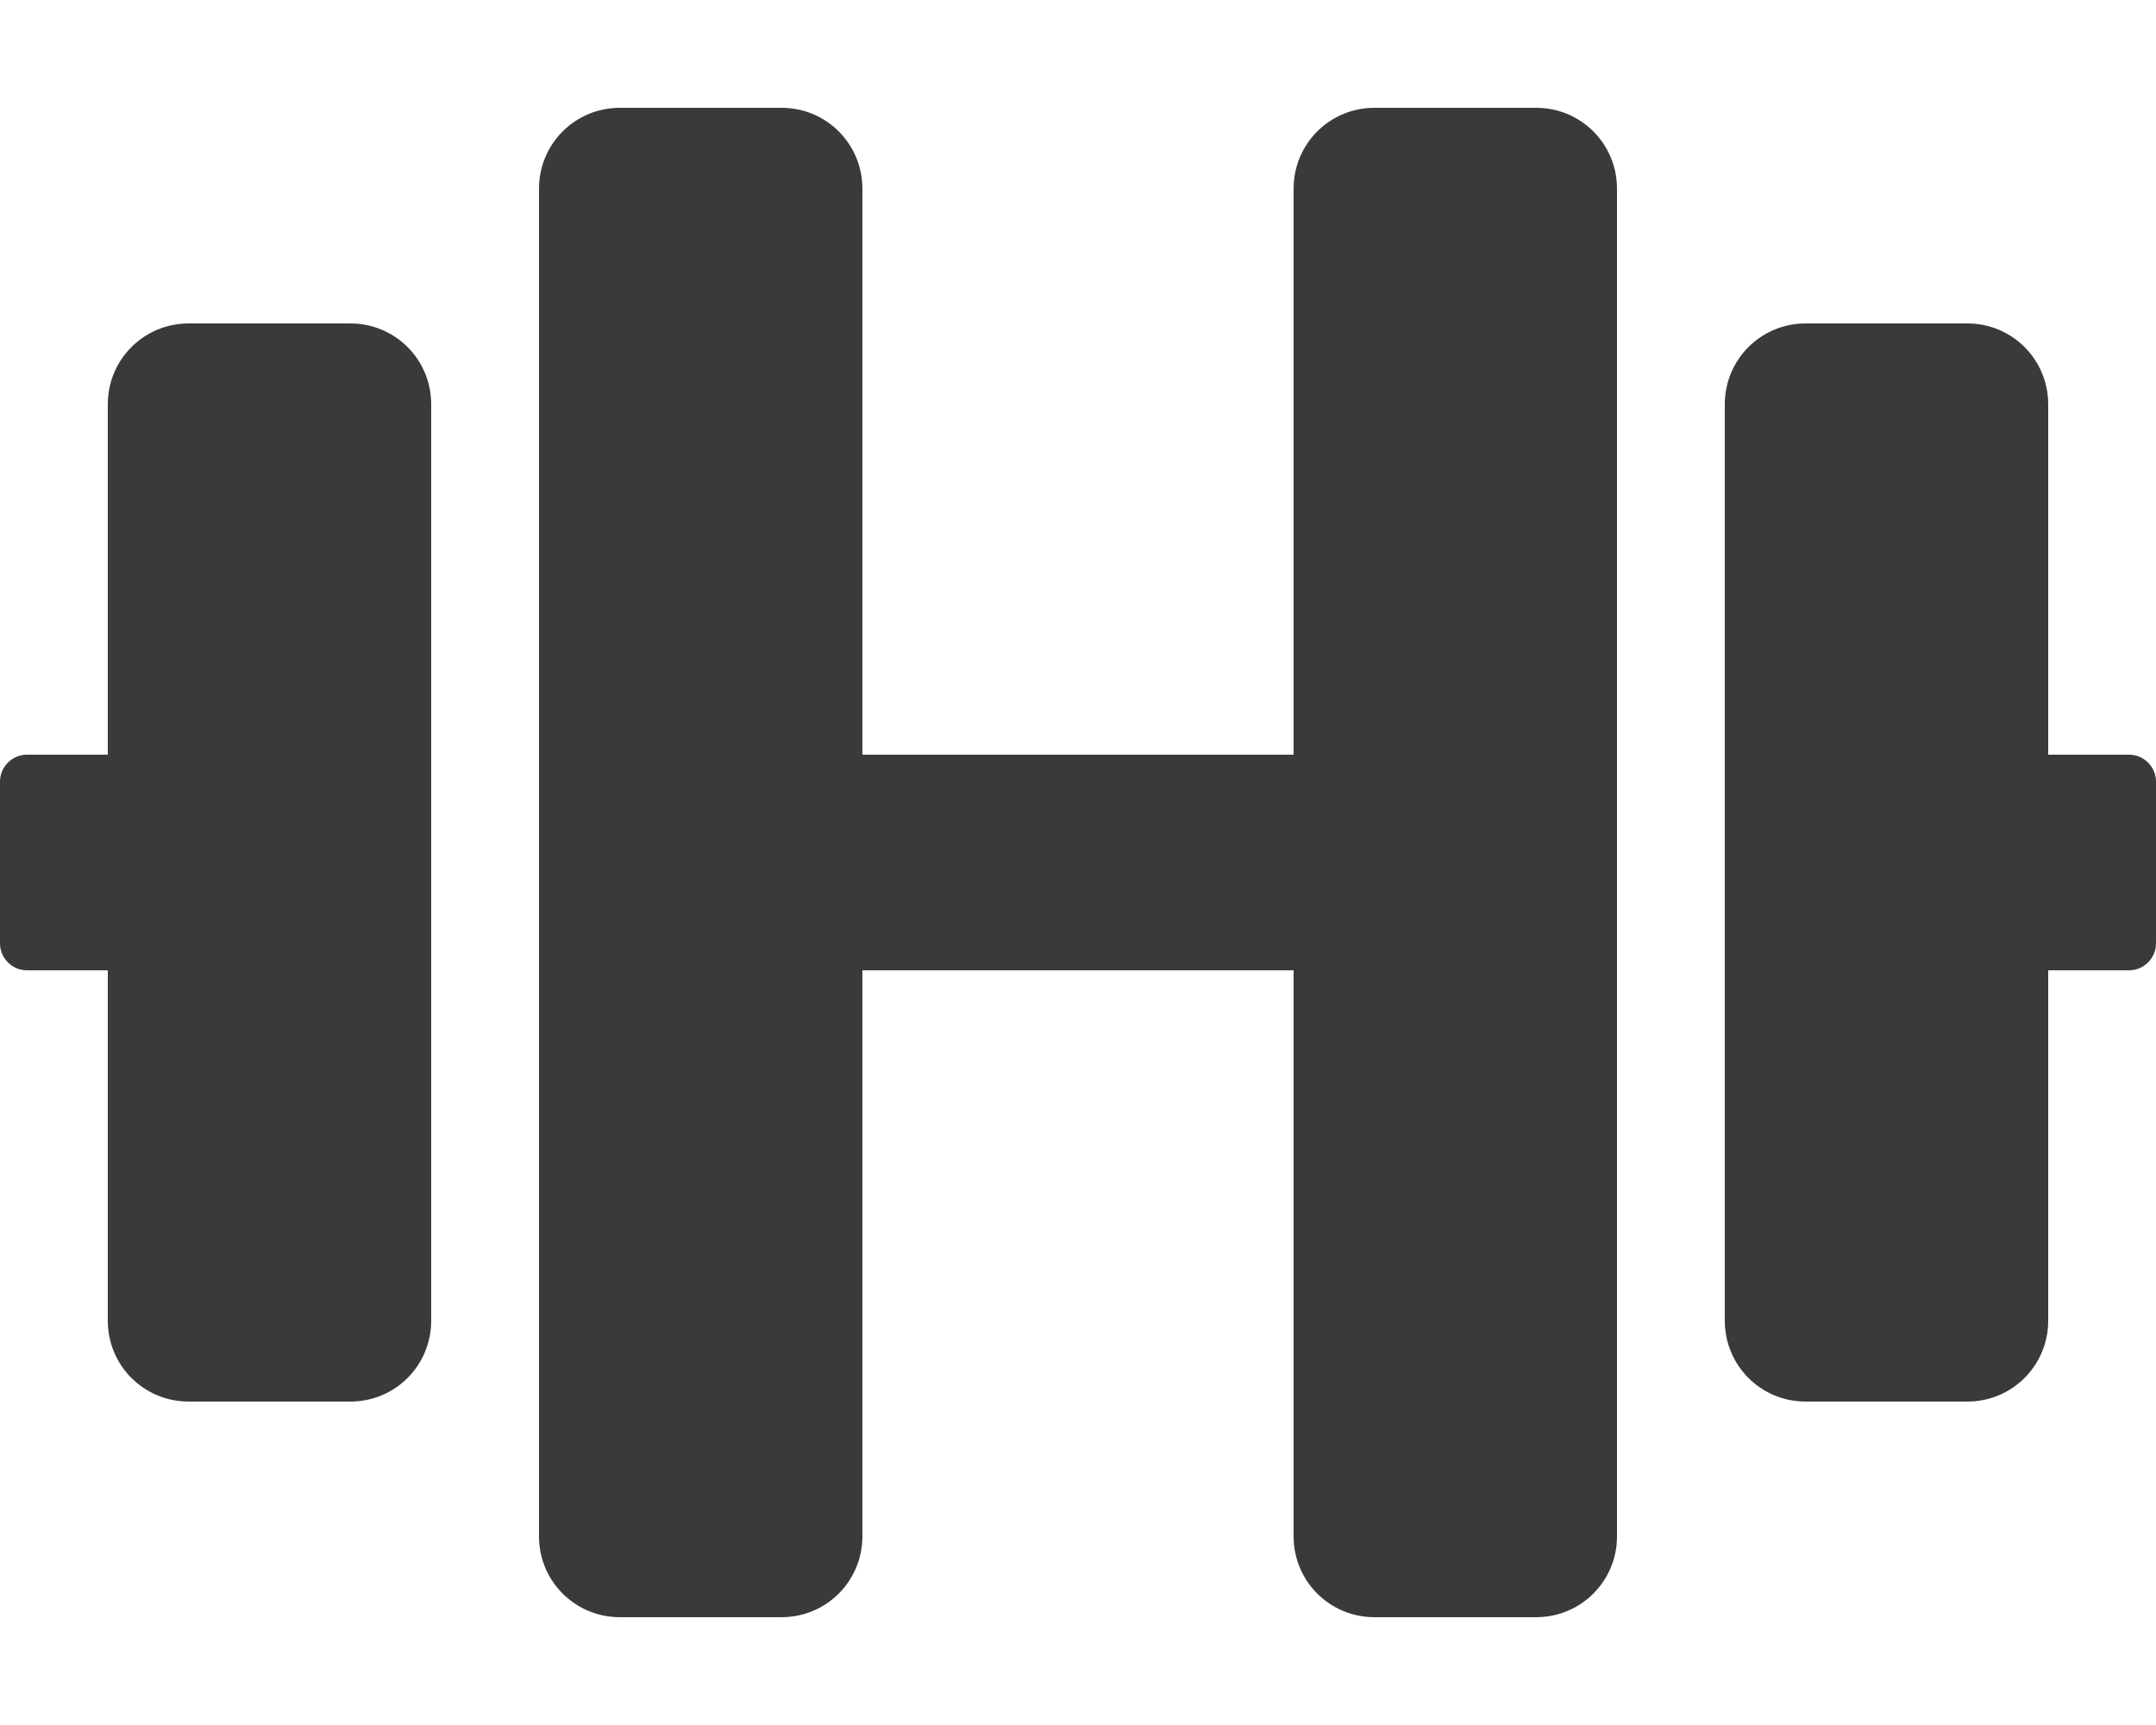
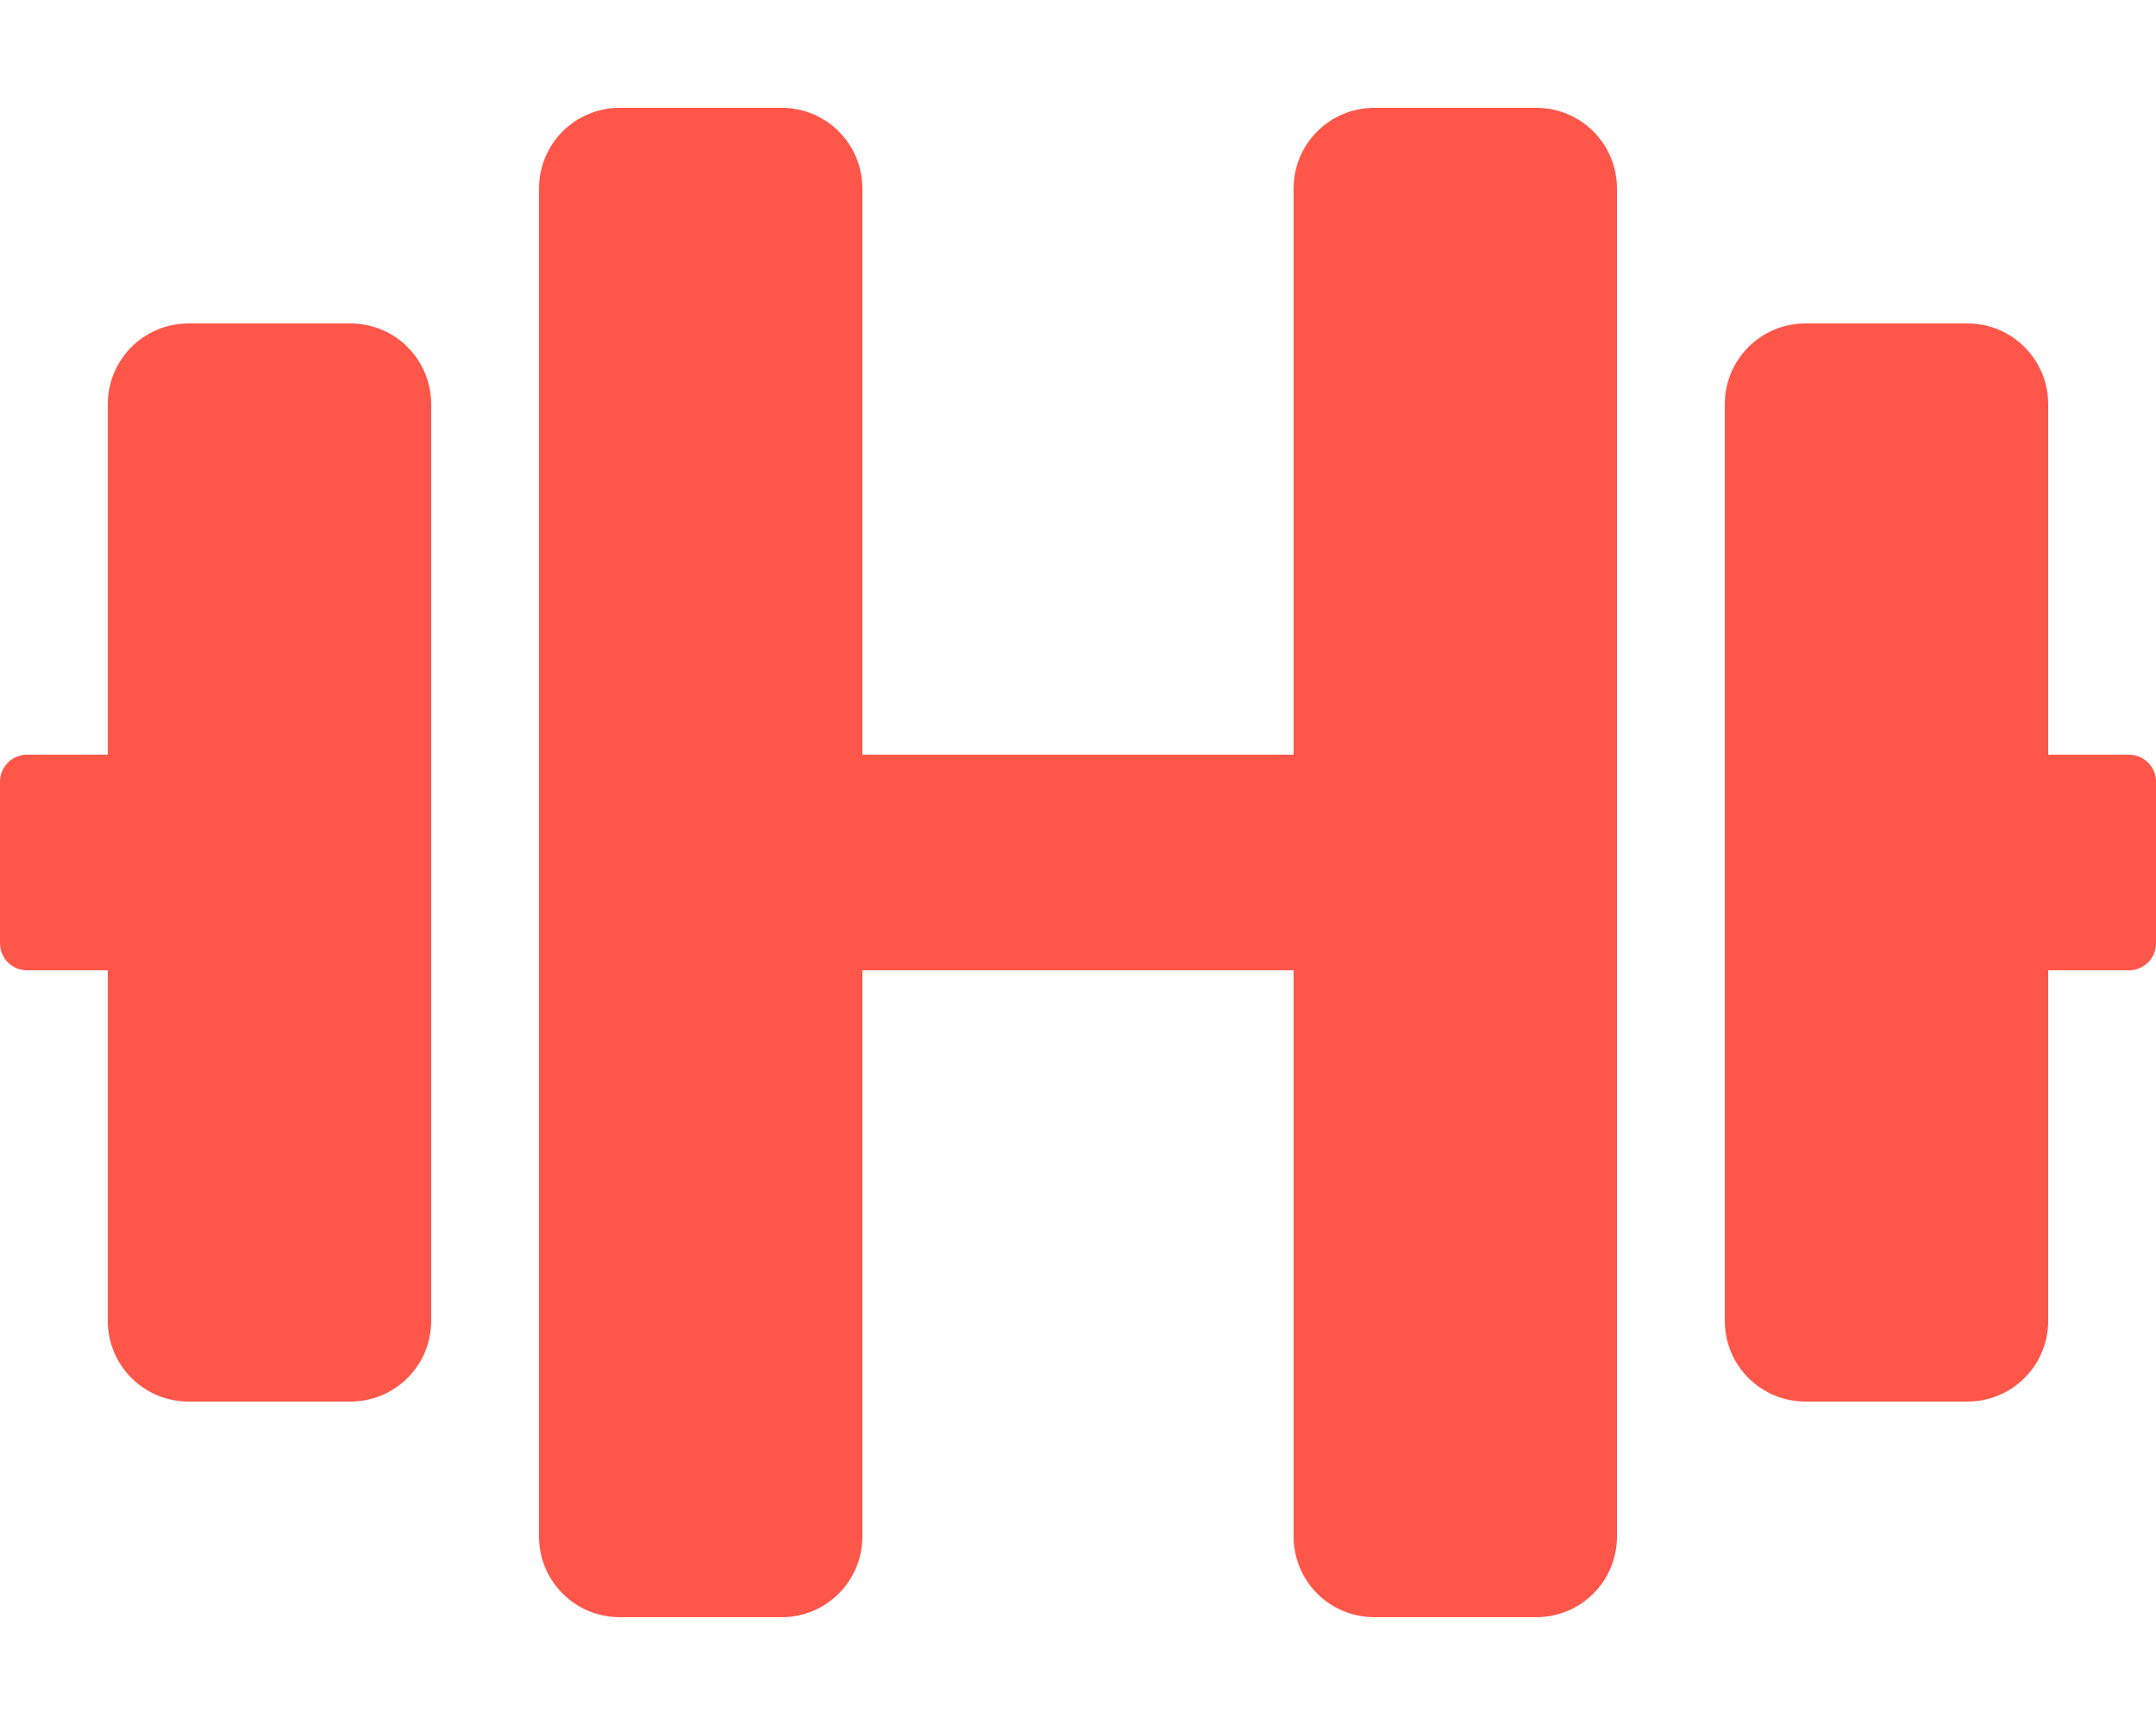
<svg xmlns="http://www.w3.org/2000/svg" aria-hidden="true" focusable="false" data-prefix="fas" data-icon="dumbbell" class="svg-inline--fa fa-dumbbell fa-w-20" role="img" viewBox="0 0 640 512">
-   <path fill="#3a3a3a" d="M104 96H56c-13.3 0-24 10.7-24 24v104H8c-4.4 0-8 3.6-8 8v48c0 4.4 3.6 8 8 8h24v104c0 13.3 10.7 24 24 24h48c13.3 0 24-10.7 24-24V120c0-13.3-10.7-24-24-24zm528 128h-24V120c0-13.3-10.7-24-24-24h-48c-13.3 0-24 10.7-24 24v272c0 13.3 10.7 24 24 24h48c13.3 0 24-10.7 24-24V288h24c4.4 0 8-3.6 8-8v-48c0-4.4-3.6-8-8-8zM456 32h-48c-13.3 0-24 10.7-24 24v168H256V56c0-13.3-10.7-24-24-24h-48c-13.3 0-24 10.7-24 24v400c0 13.3 10.7 24 24 24h48c13.3 0 24-10.7 24-24V288h128v168c0 13.3 10.7 24 24 24h48c13.3 0 24-10.7 24-24V56c0-13.3-10.7-24-24-24z" />
+   <path fill="#ff564a" d="M104 96H56c-13.3 0-24 10.7-24 24v104H8c-4.4 0-8 3.6-8 8v48c0 4.4 3.6 8 8 8h24v104c0 13.3 10.7 24 24 24h48c13.3 0 24-10.7 24-24V120c0-13.3-10.7-24-24-24zm528 128h-24V120c0-13.3-10.7-24-24-24h-48c-13.3 0-24 10.7-24 24v272c0 13.3 10.7 24 24 24h48c13.3 0 24-10.7 24-24V288h24c4.4 0 8-3.6 8-8v-48c0-4.4-3.6-8-8-8zM456 32h-48c-13.3 0-24 10.7-24 24v168H256V56c0-13.3-10.7-24-24-24h-48c-13.3 0-24 10.7-24 24v400c0 13.3 10.7 24 24 24h48c13.3 0 24-10.7 24-24V288h128v168c0 13.3 10.7 24 24 24h48c13.3 0 24-10.7 24-24V56c0-13.3-10.7-24-24-24z" />
</svg>
